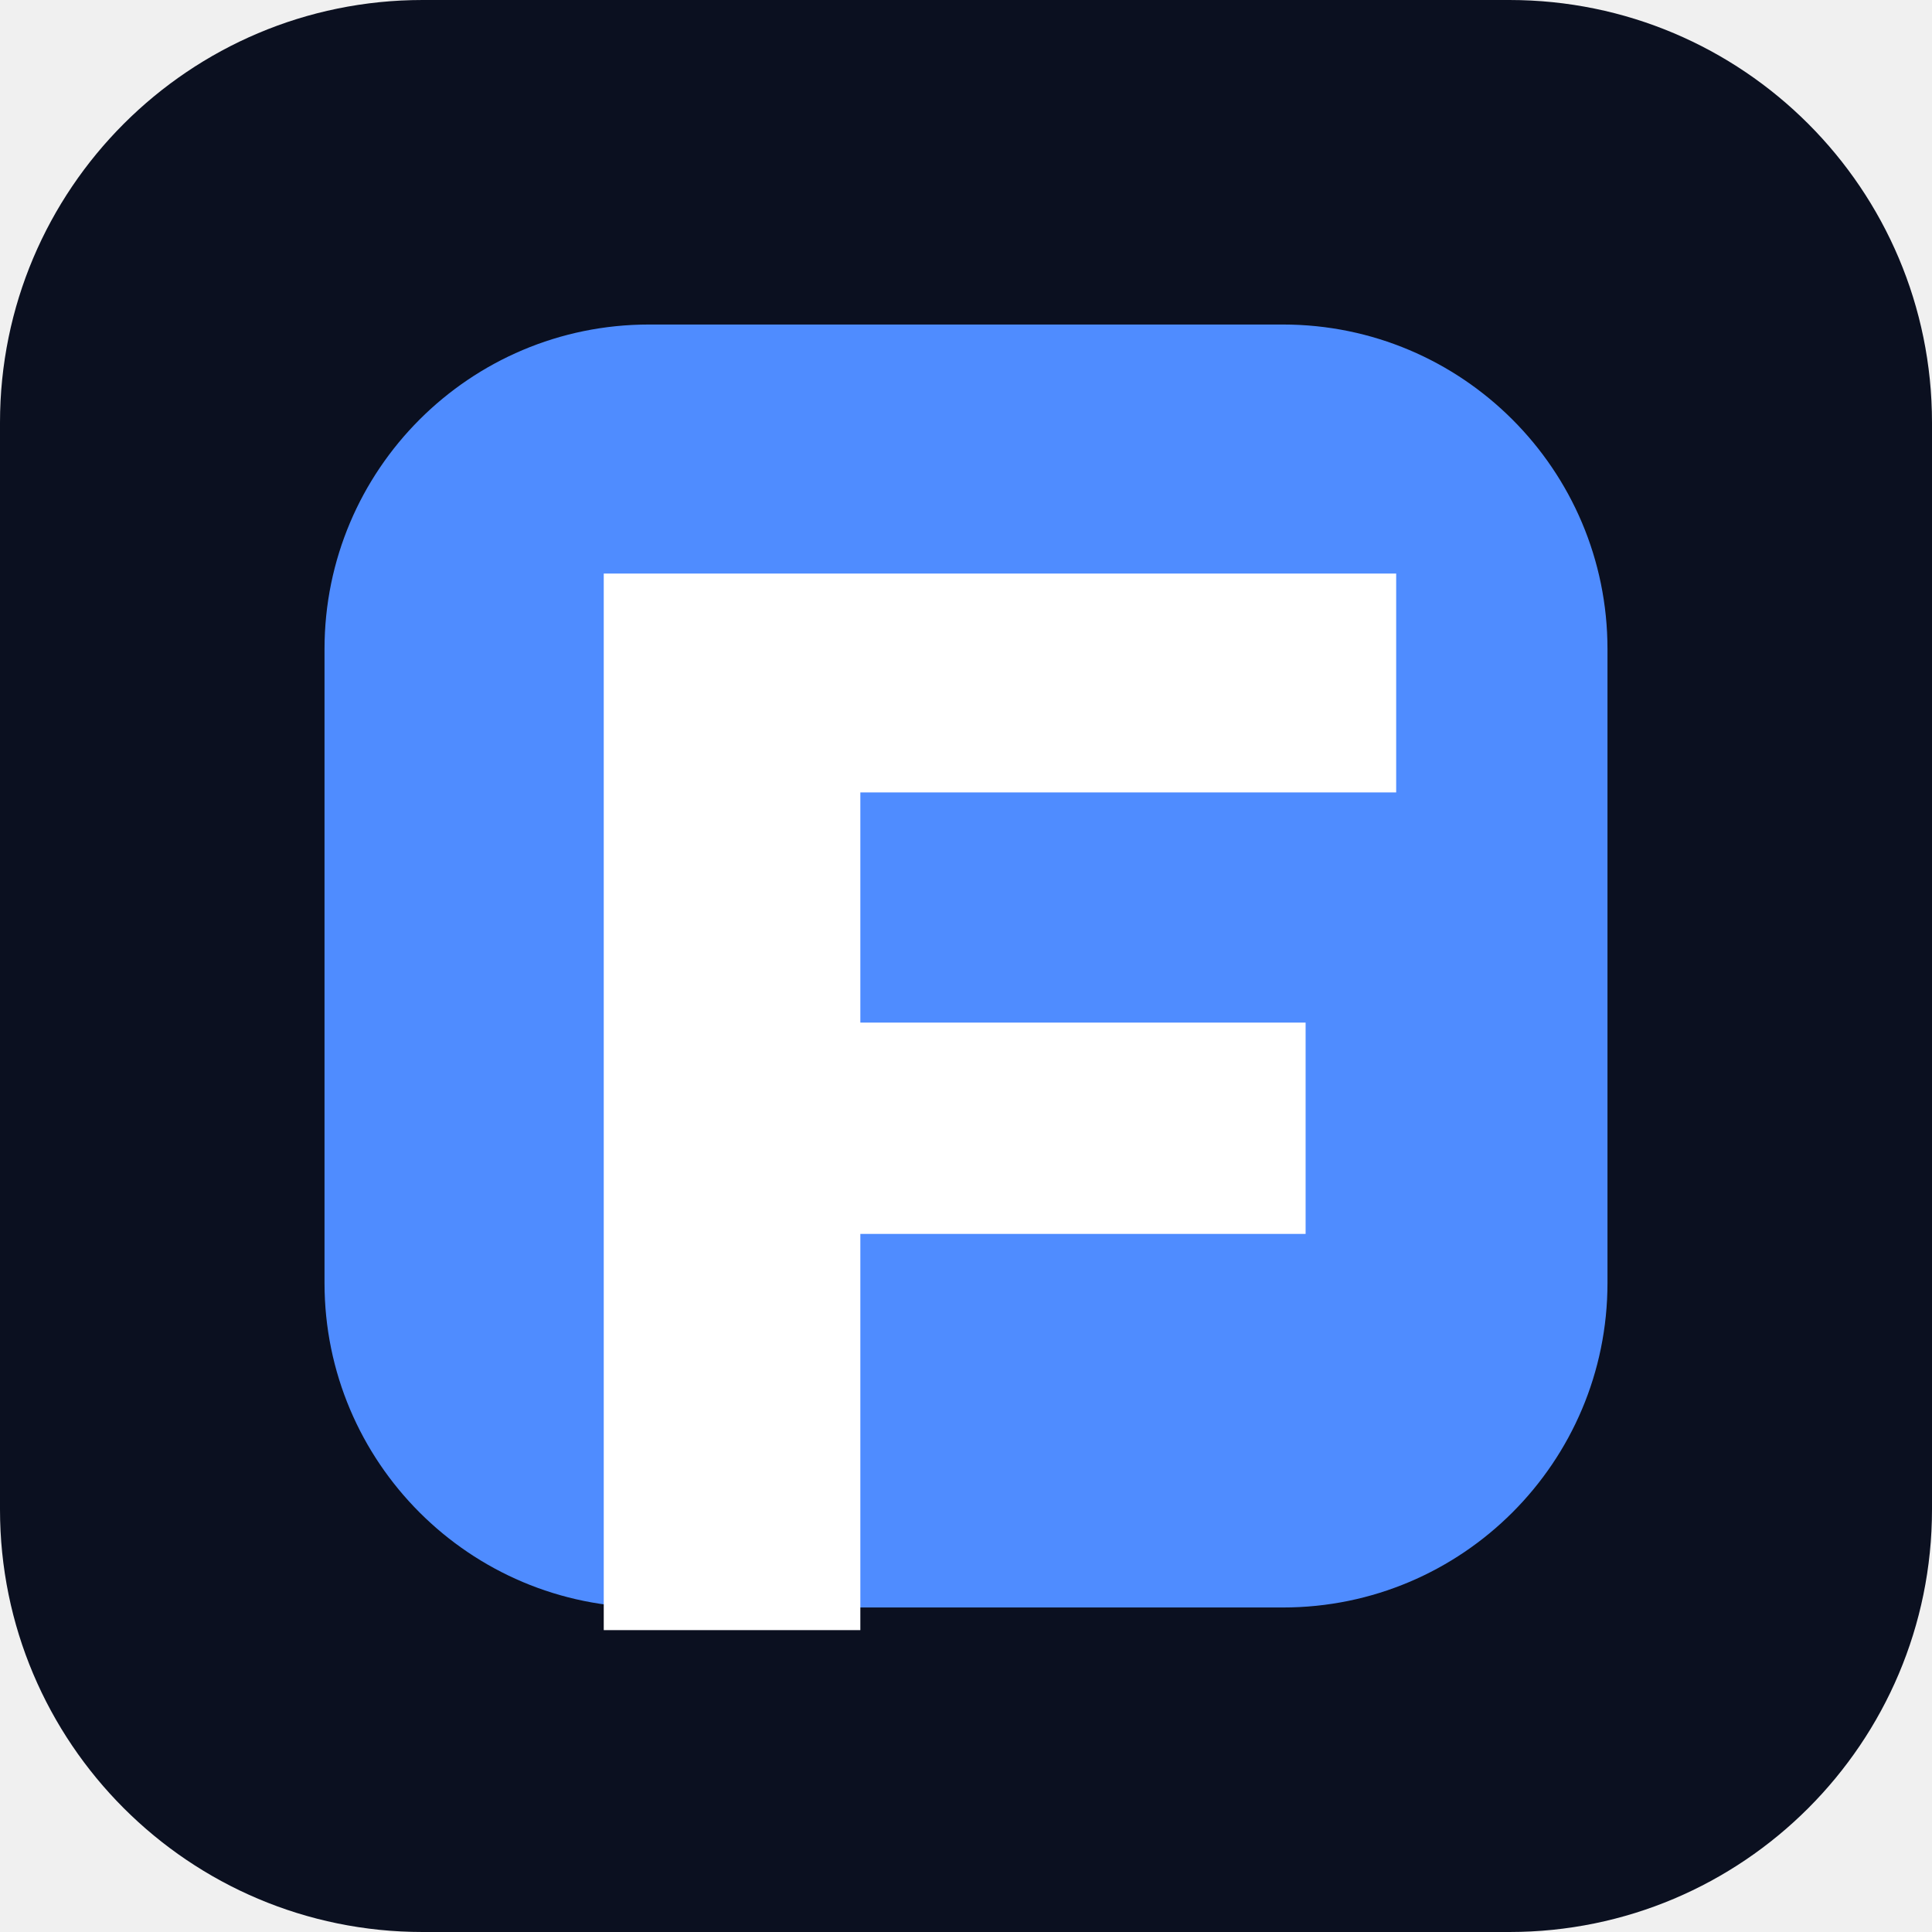
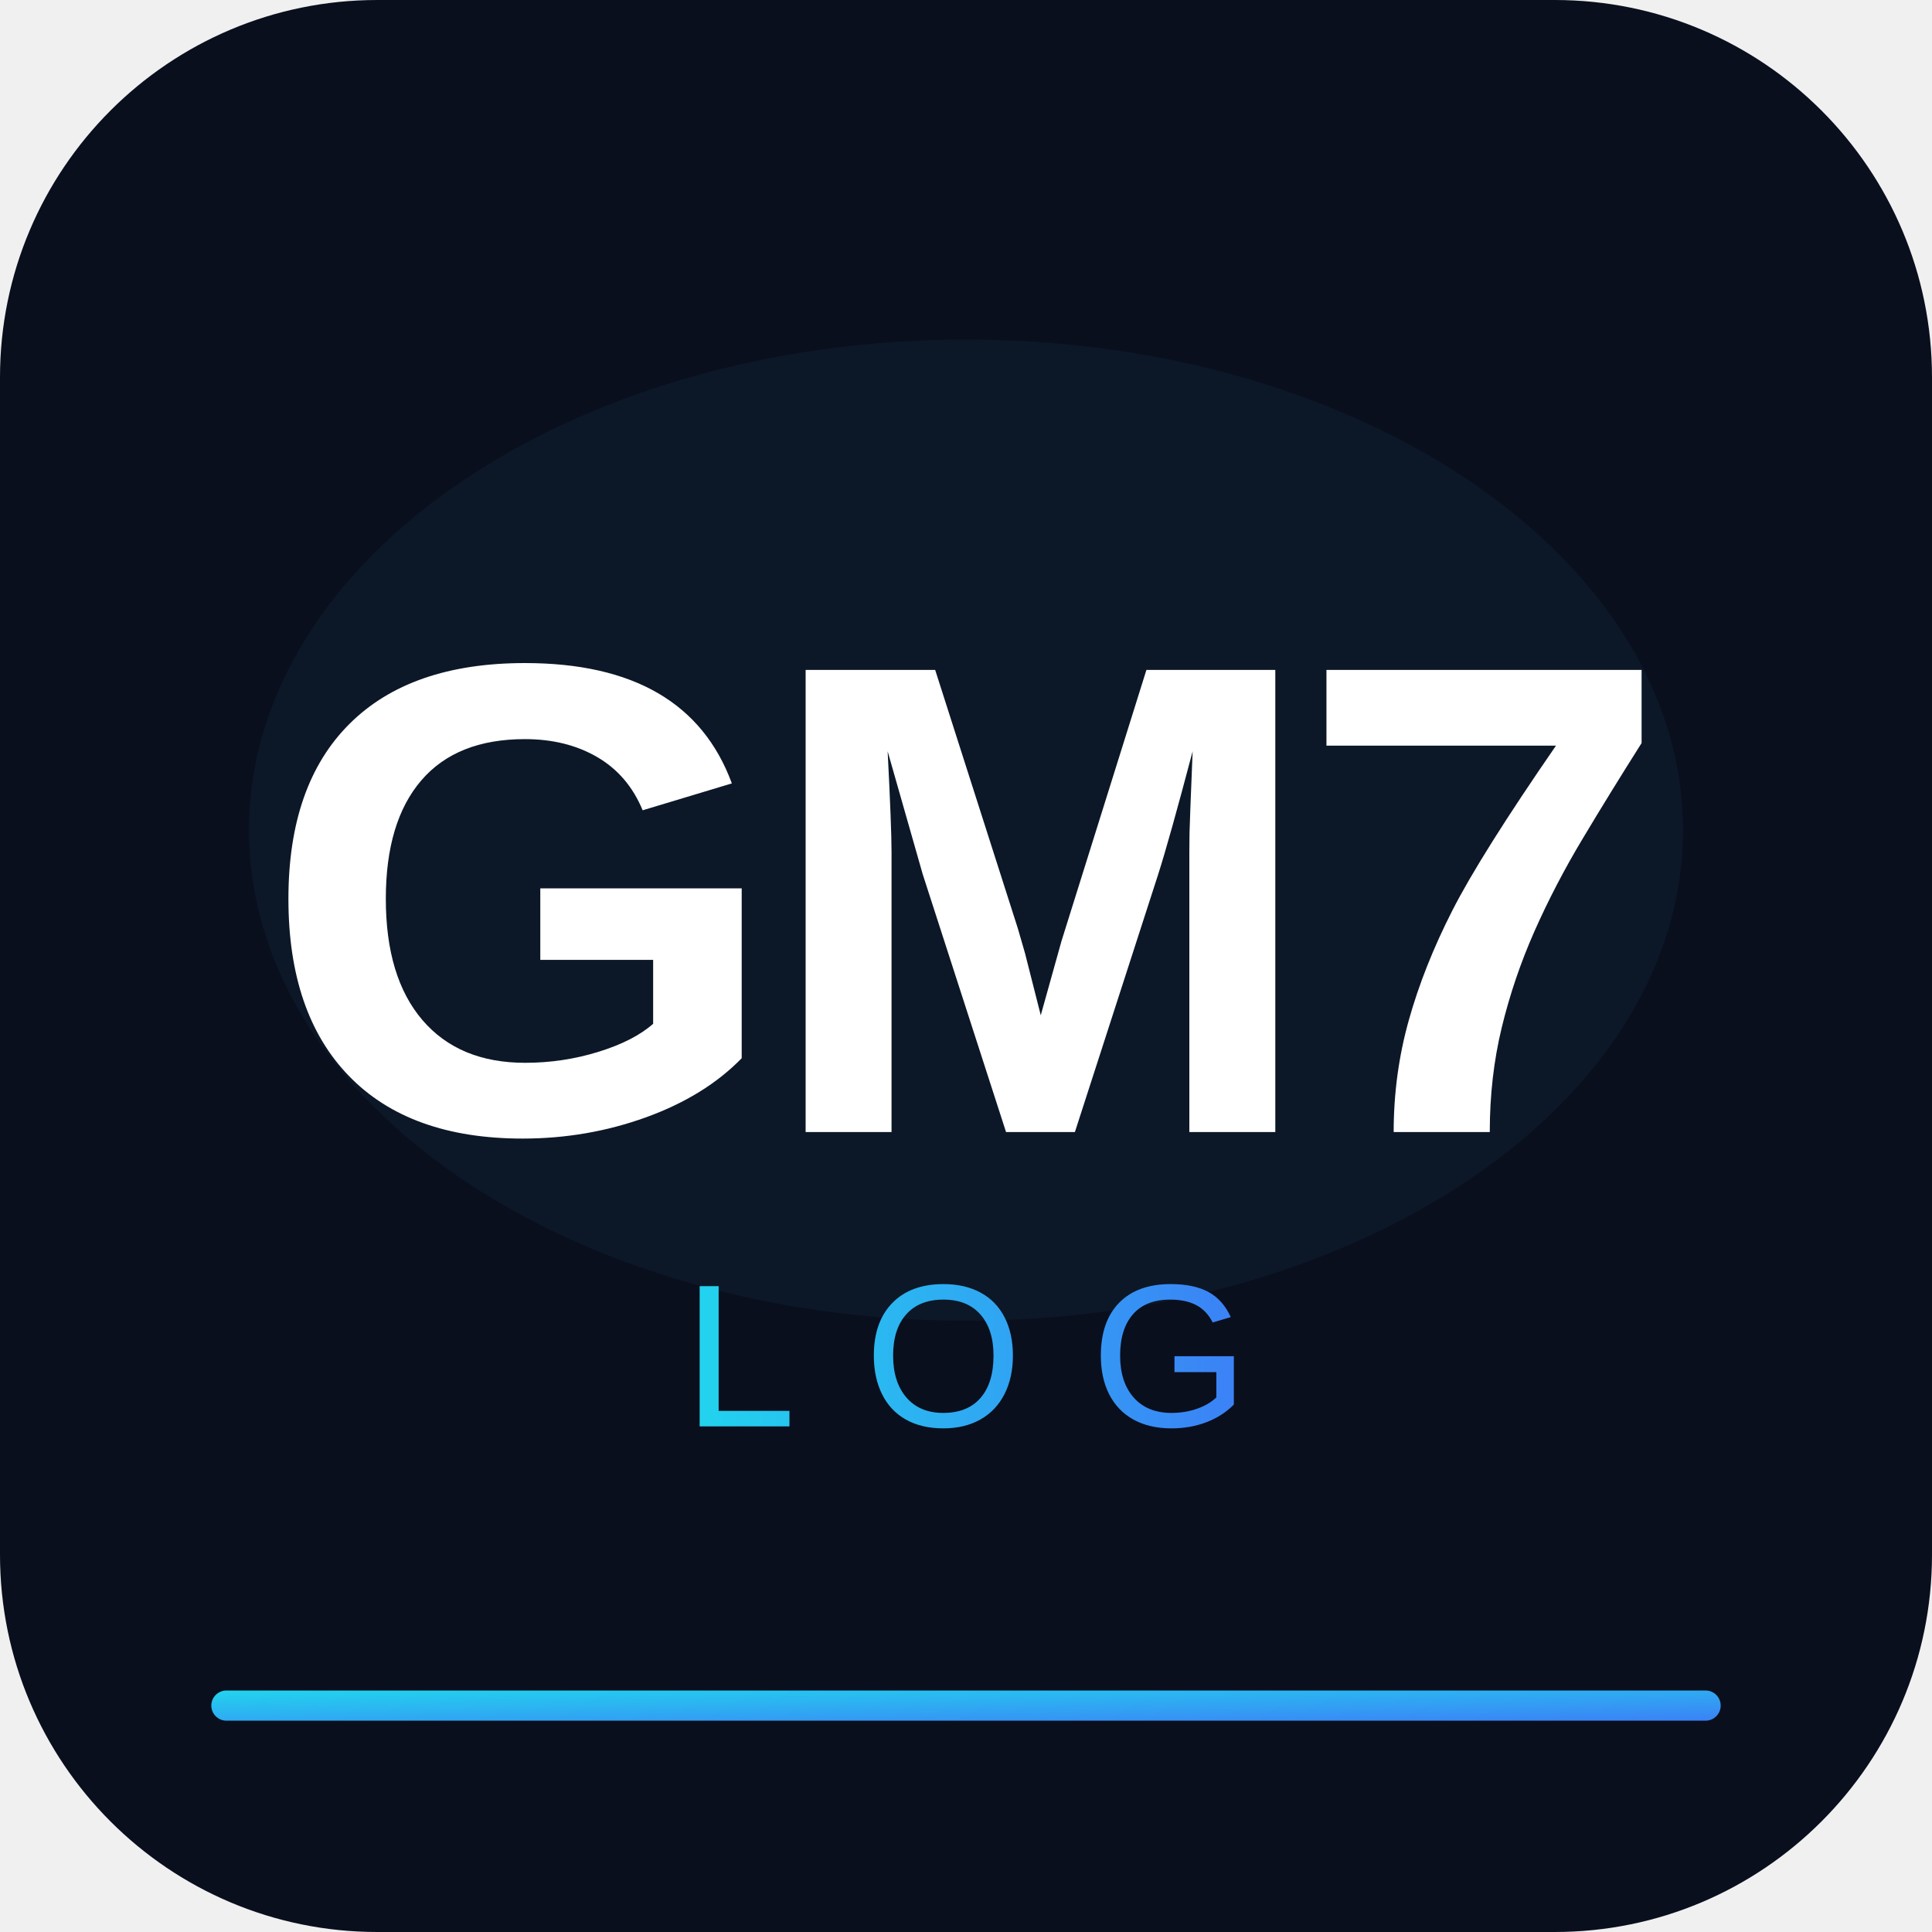
<svg xmlns="http://www.w3.org/2000/svg" viewBox="0 0 512 512">
-   <rect width="512" height="512" rx="112" fill="#0b1020" />
-   <rect x="86" y="86" width="340" height="340" rx="86" fill="#4f8cff" />
-   <path fill="#ffffff" d="M160 152h210v58H228v61h118v56H228v105h-68z" />
+   <defs>
+     <linearGradient id="g1" x1="0%" y1="0%" x2="100%" y2="100%">
+       <stop offset="0%" stop-color="#22D3EE" />
+       <stop offset="100%" stop-color="#3B82F6" />
+     </linearGradient>
+     <linearGradient id="g2" x1="0%" y1="0%" x2="100%" y2="0%">
+       <stop offset="0%" stop-color="#22D3EE" />
+       <stop offset="100%" stop-color="#3B82F6" />
+     </linearGradient>
+   </defs>
+   <rect width="512" height="512" rx="100" fill="#0A0F1E" />
+   <rect x="56" y="448" width="400" height="8" rx="4" fill="url(#g1)" />
+   <ellipse cx="256" cy="220" rx="190" ry="130" fill="#22D3EE" opacity="0.05" />
+   <text x="256" y="300" font-family="'Arial Black','Impact',Arial,sans-serif" font-size="178" font-weight="900" text-anchor="middle" fill="white" letter-spacing="-6">GM7</text>
+   <text x="256" y="378" font-family="Arial,sans-serif" font-size="54" font-weight="400" text-anchor="middle" fill="url(#g2)" letter-spacing="18">LOG</text>
</svg>
